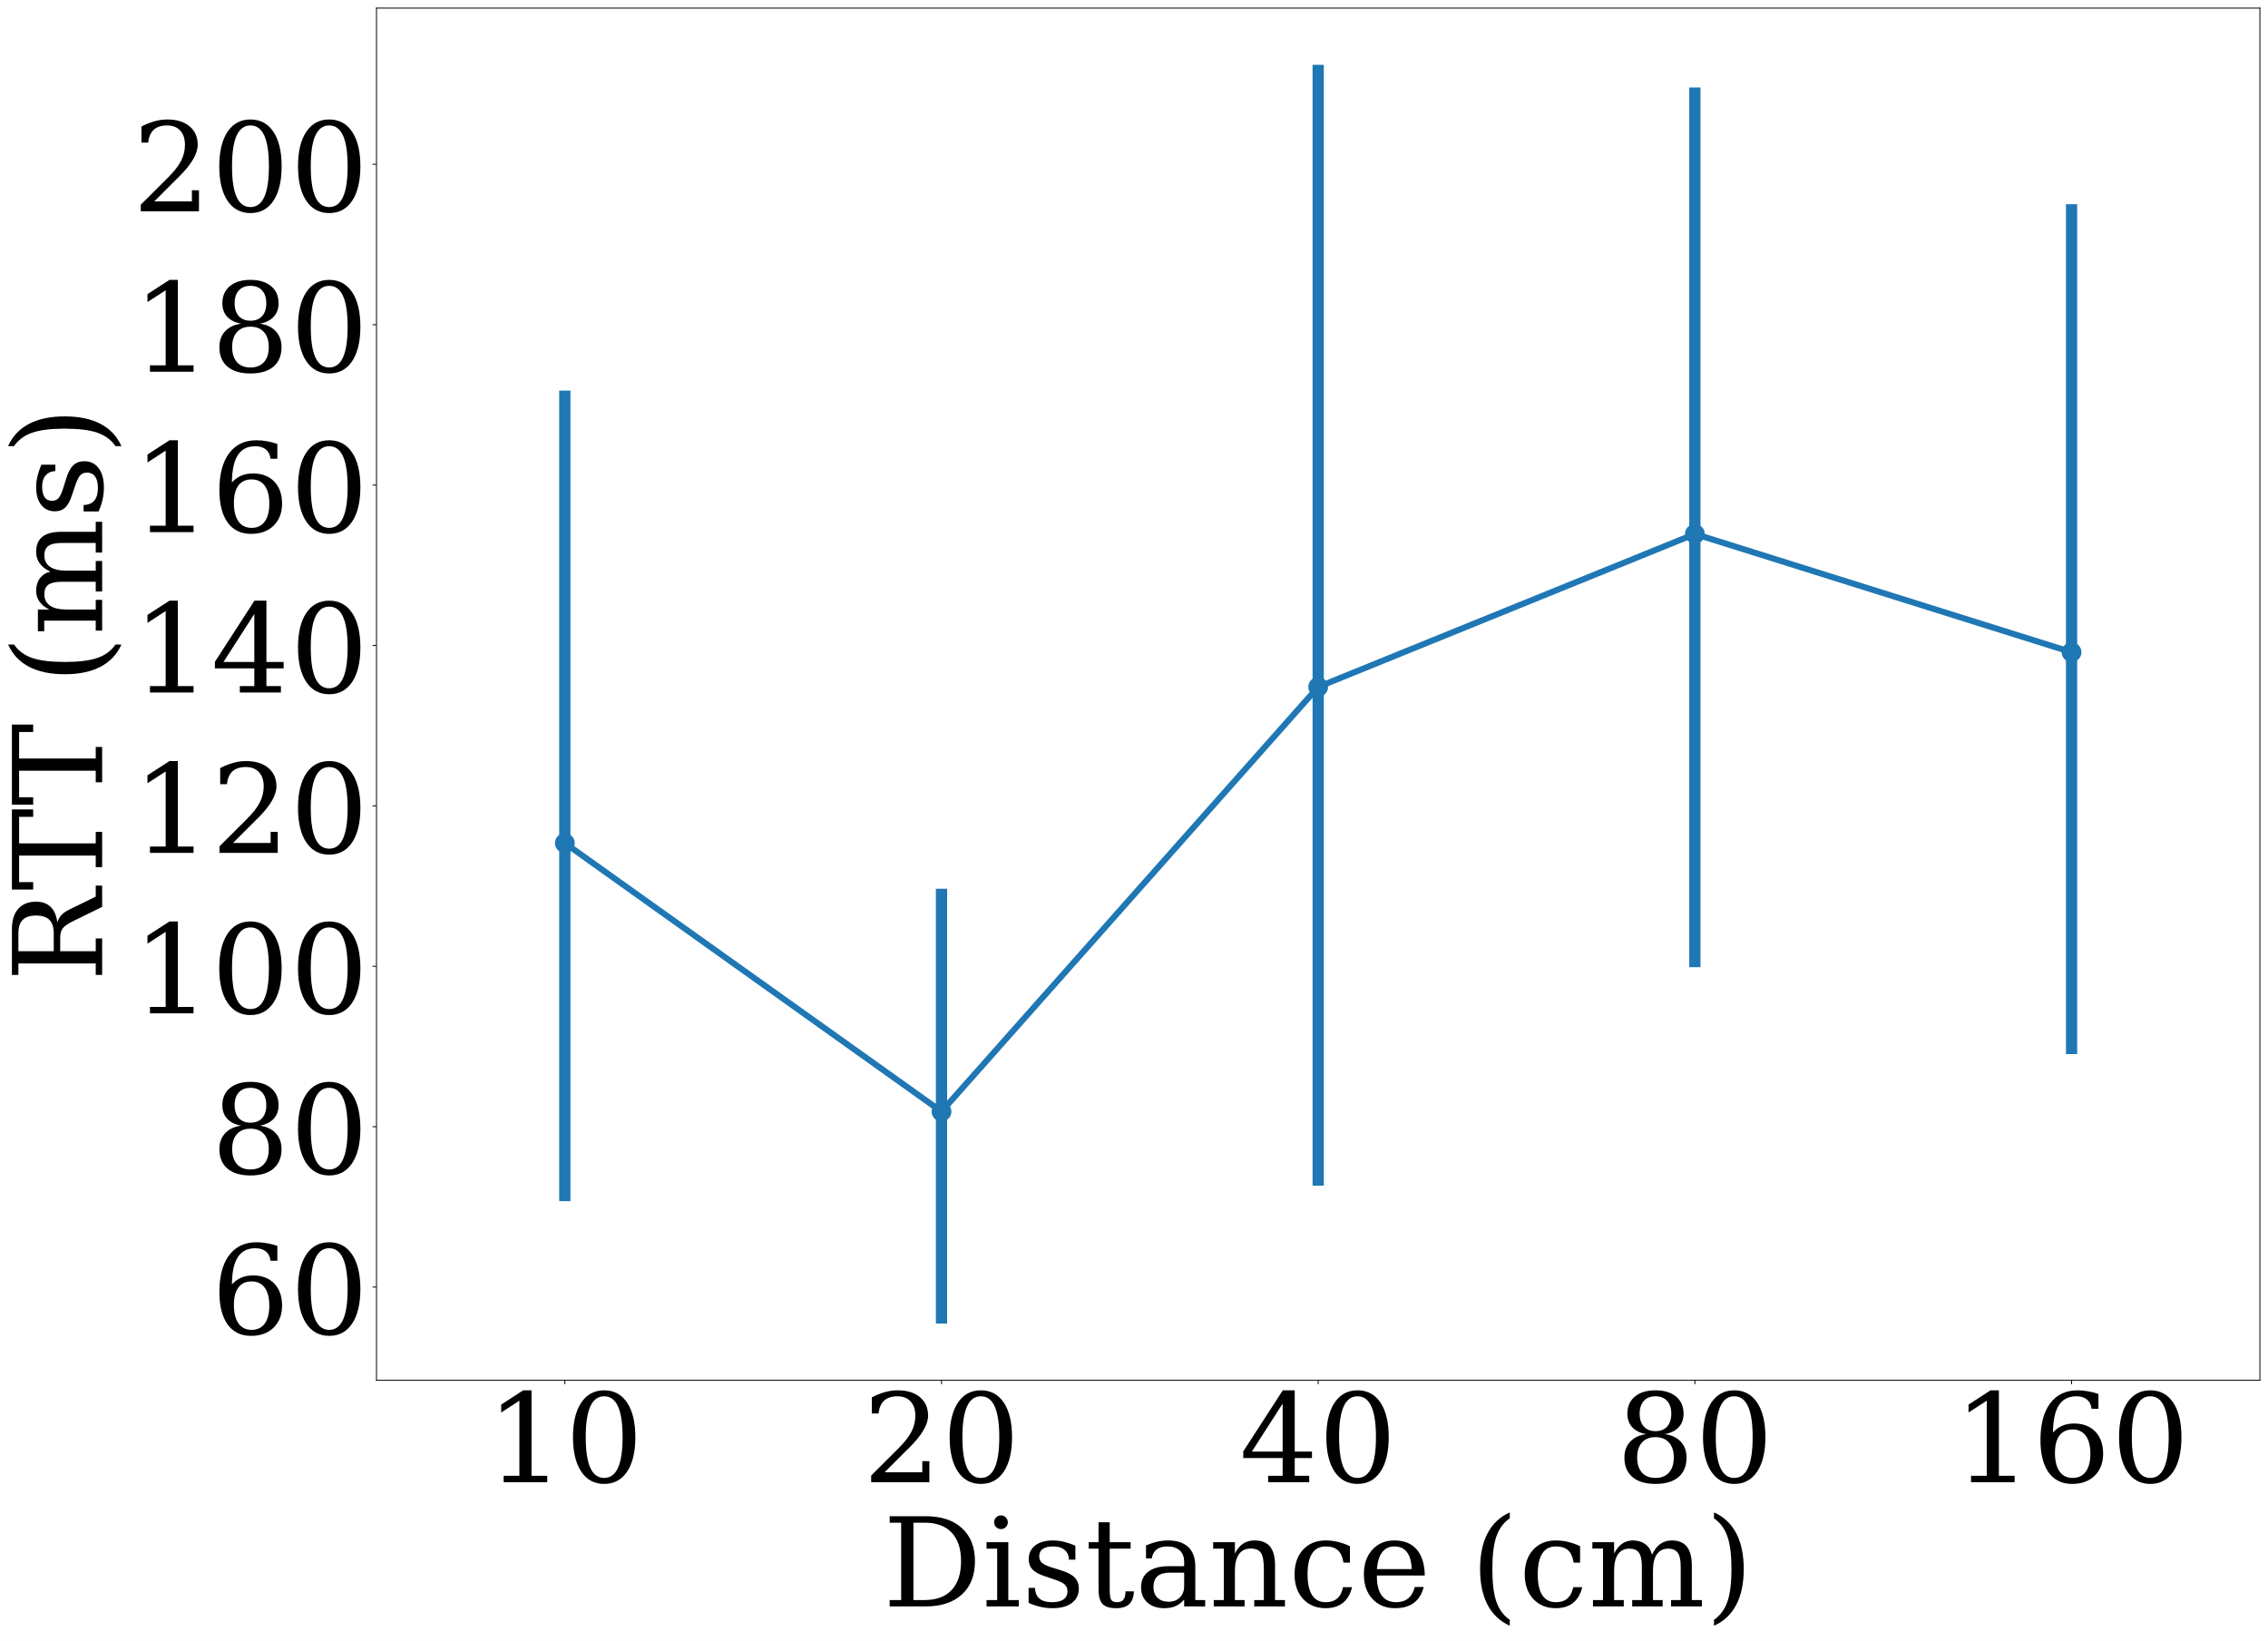
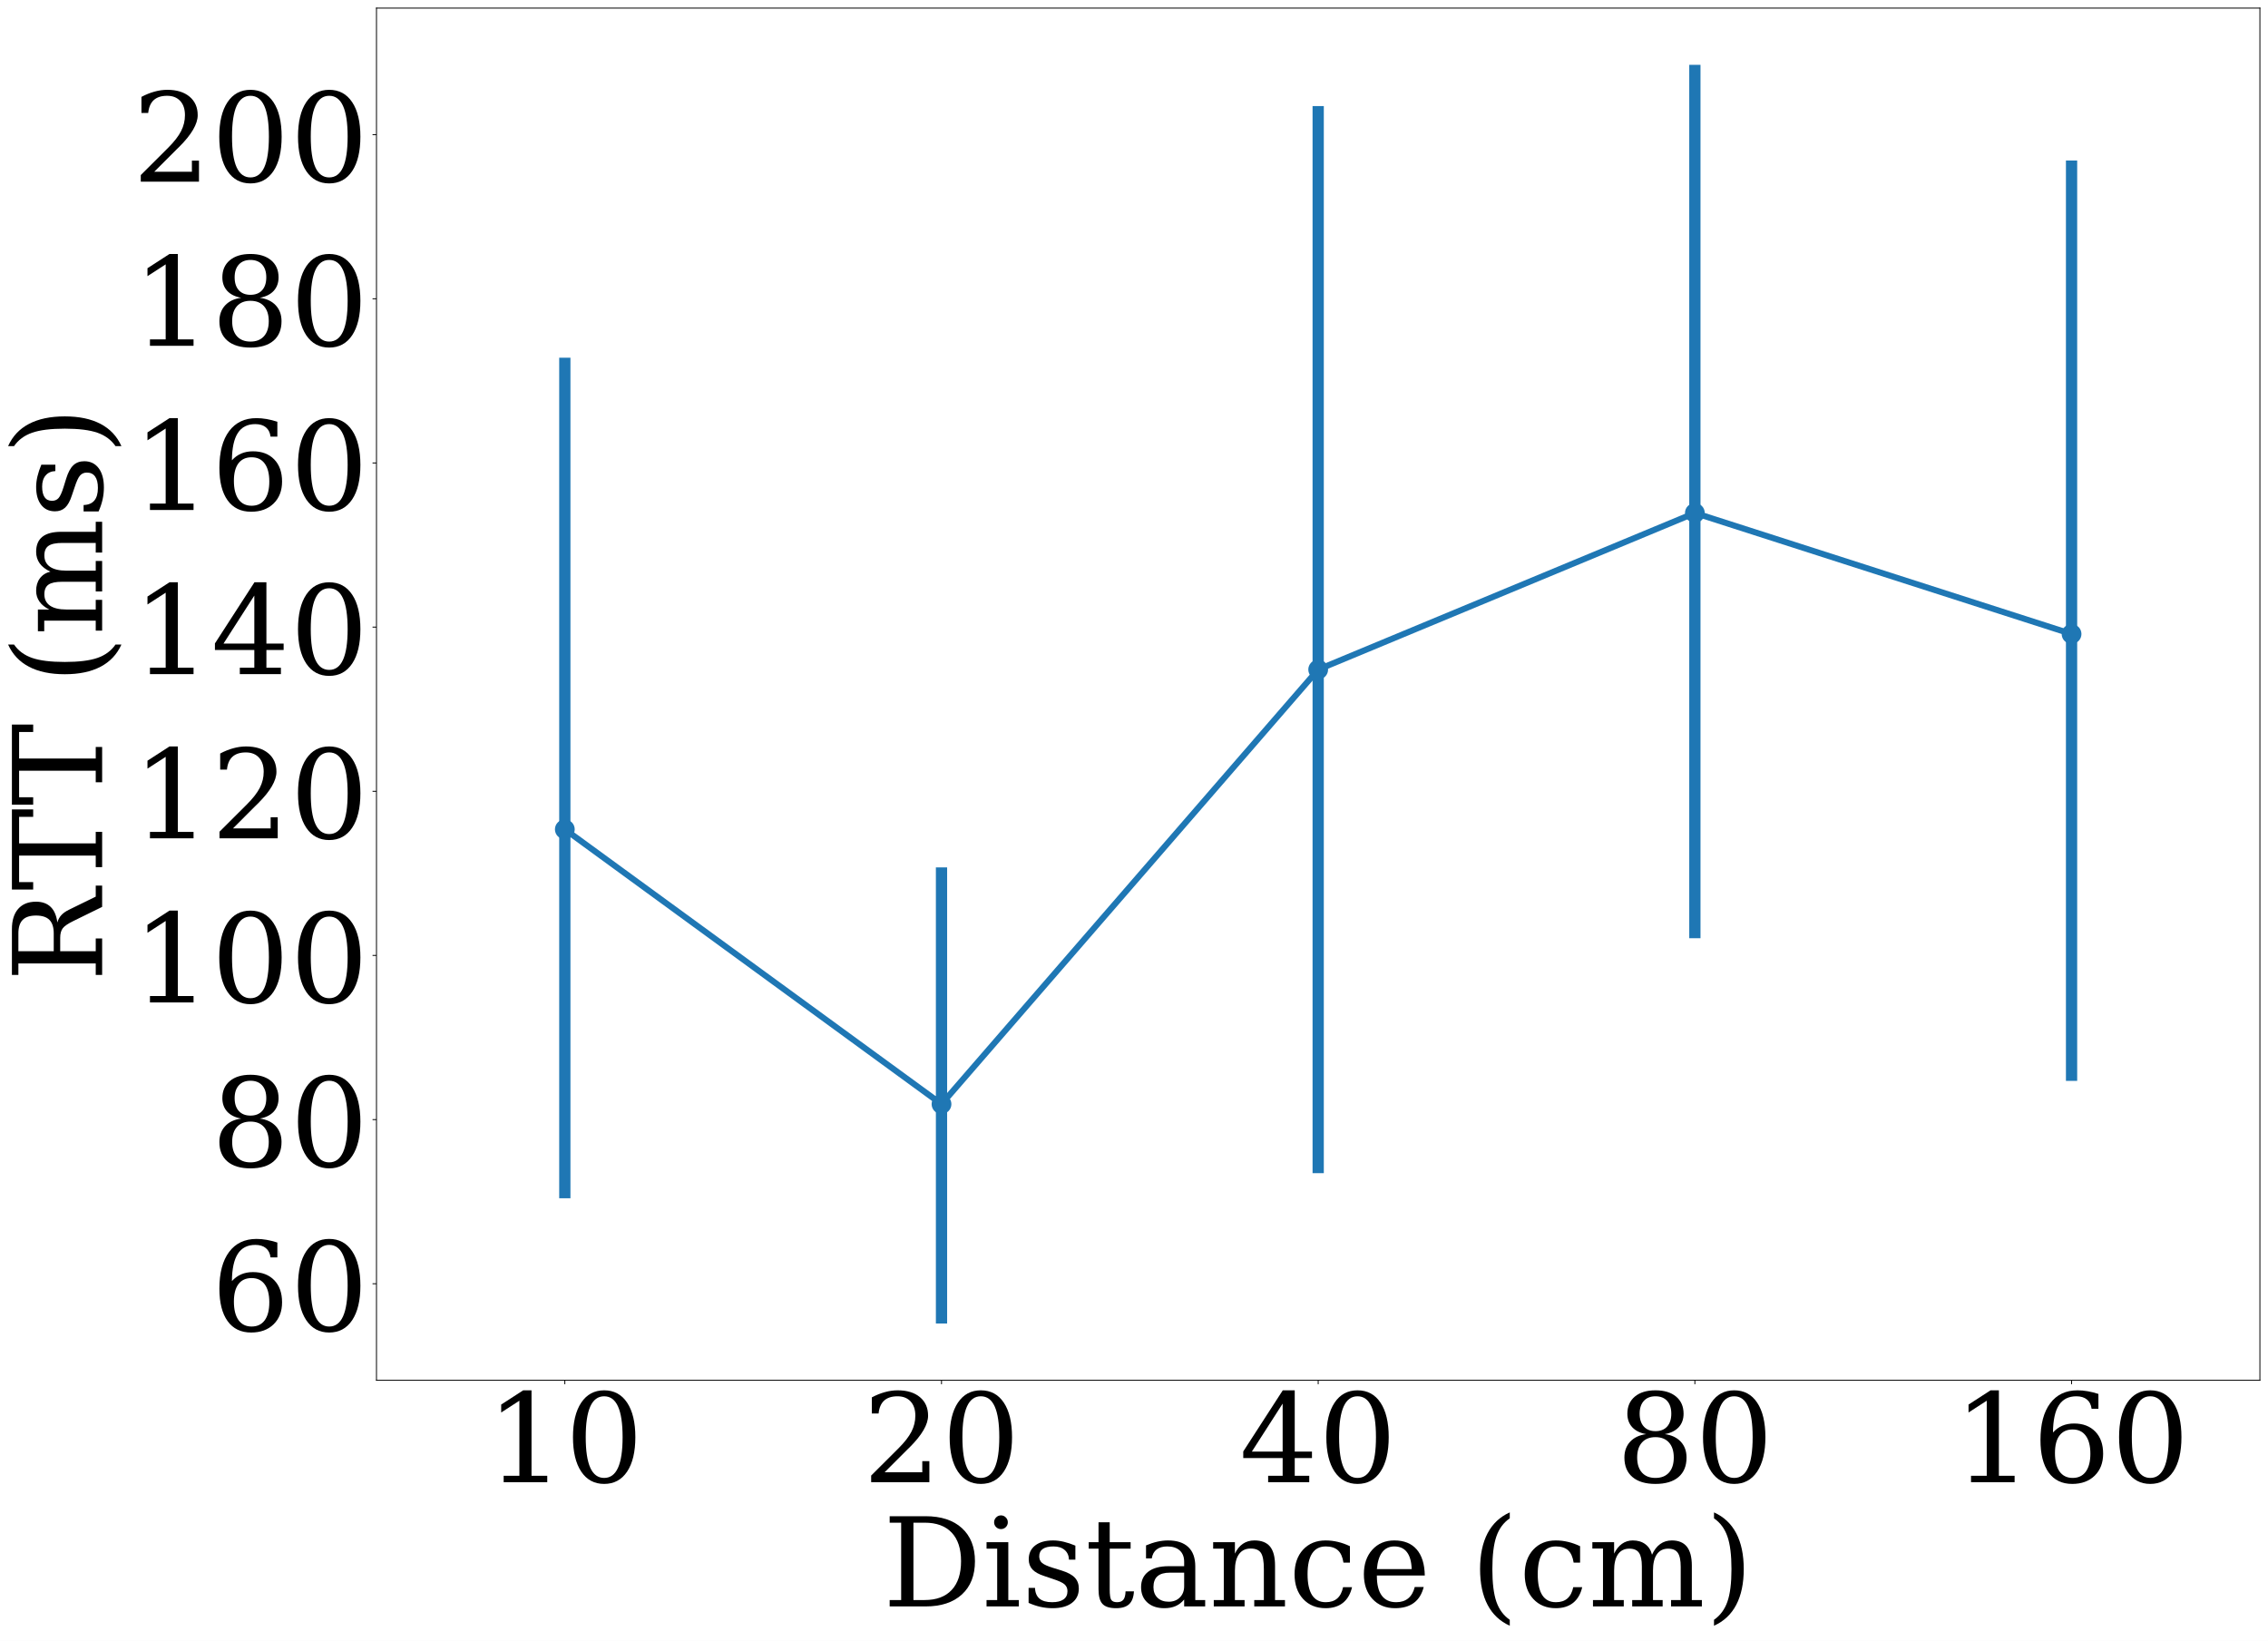
<svg xmlns="http://www.w3.org/2000/svg" xmlns:xlink="http://www.w3.org/1999/xlink" width="2015.822pt" height="1457.999pt" viewBox="0 0 2015.822 1457.999" version="1.1">
  <defs>
    <style type="text/css">*{stroke-linejoin: round; stroke-linecap: butt}</style>
  </defs>
  <g id="figure_1">
    <g id="patch_1">
      <path d="M 0 1457.999  L 2015.822 1457.999  L 2015.822 0  L 0 0  z " style="fill: #ffffff; stroke: #ffffff; stroke-linejoin: miter" />
    </g>
    <g id="axes_1">
      <g id="patch_2">
        <path d="M 334.622 1226.88  L 2008.622 1226.88  L 2008.622 7.2  L 334.622 7.2  z " style="fill: #ffffff" />
      </g>
      <g id="PathCollection_1">
        <defs>
-           <path id="C0_0_df57c6ef82" d="M 0 6.768  C 1.795 6.768 3.516 6.055 4.786 4.786  C 6.055 3.516 6.768 1.795 6.768 -0  C 6.768 -1.795 6.055 -3.516 4.786 -4.786  C 3.516 -6.055 1.795 -6.768 0 -6.768  C -1.795 -6.768 -3.516 -6.055 -4.786 -4.786  C -6.055 -3.516 -6.768 -1.795 -6.768 0  C -6.768 1.795 -6.055 3.516 -4.786 4.786  C -3.516 6.055 -1.795 6.768 0 6.768  z " />
+           <path id="C0_0_290f0490bd" d="M 0 6.768  C 1.795 6.768 3.516 6.055 4.786 4.786  C 6.055 3.516 6.768 1.795 6.768 -0  C 6.768 -1.795 6.055 -3.516 4.786 -4.786  C 3.516 -6.055 1.795 -6.768 0 -6.768  C -1.795 -6.768 -3.516 -6.055 -4.786 -4.786  C -6.055 -3.516 -6.768 -1.795 -6.768 0  C -6.768 1.795 -6.055 3.516 -4.786 4.786  C -3.516 6.055 -1.795 6.768 0 6.768  z " />
        </defs>
-         <g clip-path="url(#p49ae05bb76)">
-           <use xlink:href="#C0_0_df57c6ef82" x="502.022" y="749.397" style="fill: #1f77b4; stroke: #1f77b4; stroke-width: 4.05" />
-         </g>
-         <g clip-path="url(#p49ae05bb76)">
-           <use xlink:href="#C0_0_df57c6ef82" x="836.822" y="988.033" style="fill: #1f77b4; stroke: #1f77b4; stroke-width: 4.05" />
-         </g>
-         <g clip-path="url(#p49ae05bb76)">
-           <use xlink:href="#C0_0_df57c6ef82" x="1171.622" y="610.61" style="fill: #1f77b4; stroke: #1f77b4; stroke-width: 4.05" />
-         </g>
-         <g clip-path="url(#p49ae05bb76)">
-           <use xlink:href="#C0_0_df57c6ef82" x="1506.422" y="474.623" style="fill: #1f77b4; stroke: #1f77b4; stroke-width: 4.05" />
-         </g>
-         <g clip-path="url(#p49ae05bb76)">
-           <use xlink:href="#C0_0_df57c6ef82" x="1841.222" y="579.729" style="fill: #1f77b4; stroke: #1f77b4; stroke-width: 4.05" />
+         <g clip-path="url(#p09a614e82f)">
+           <use xlink:href="#C0_0_290f0490bd" x="502.022" y="737.182" style="fill: #1f77b4; stroke: #1f77b4; stroke-width: 4.05" />
+         </g>
+         <g clip-path="url(#p09a614e82f)">
+           <use xlink:href="#C0_0_290f0490bd" x="836.822" y="981.414" style="fill: #1f77b4; stroke: #1f77b4; stroke-width: 4.05" />
+         </g>
+         <g clip-path="url(#p09a614e82f)">
+           <use xlink:href="#C0_0_290f0490bd" x="1171.622" y="595.141" style="fill: #1f77b4; stroke: #1f77b4; stroke-width: 4.05" />
+         </g>
+         <g clip-path="url(#p09a614e82f)">
+           <use xlink:href="#C0_0_290f0490bd" x="1506.422" y="455.966" style="fill: #1f77b4; stroke: #1f77b4; stroke-width: 4.05" />
+         </g>
+         <g clip-path="url(#p09a614e82f)">
+           <use xlink:href="#C0_0_290f0490bd" x="1841.222" y="563.536" style="fill: #1f77b4; stroke: #1f77b4; stroke-width: 4.05" />
        </g>
      </g>
      <g id="matplotlib.axis_1">
        <g id="xtick_1">
          <g id="line2d_1">
            <defs>
-               <path id="me756e23283" d="M 0 0  L 0 3.5  " style="stroke: #000000; stroke-width: 0.8" />
+               <path id="m52577e9a9a" d="M 0 0  L 0 3.5  " style="stroke: #000000; stroke-width: 0.8" />
            </defs>
            <g>
-               <use xlink:href="#me756e23283" x="502.022" y="1226.88" style="stroke: #000000; stroke-width: 0.8" />
+               <use xlink:href="#m52577e9a9a" x="502.022" y="1226.88" style="stroke: #000000; stroke-width: 0.8" />
            </g>
          </g>
          <g id="text_1">
            <g transform="translate(432.0344 1317.463) scale(1.1 -1.1)">
              <defs>
                <path id="DejaVuSerif-31" d="M 909 0  L 909 331  L 1722 331  L 1722 4213  L 781 3603  L 781 4013  L 1919 4750  L 2350 4750  L 2350 331  L 3163 331  L 3163 0  L 909 0  z " transform="scale(0.015625)" />
                <path id="DejaVuSerif-30" d="M 2034 219  Q 2513 219 2750 744  Q 2988 1269 2988 2328  Q 2988 3391 2750 3916  Q 2513 4441 2034 4441  Q 1556 4441 1318 3916  Q 1081 3391 1081 2328  Q 1081 1269 1318 744  Q 1556 219 2034 219  z M 2034 -91  Q 1275 -91 848 546  Q 422 1184 422 2328  Q 422 3475 848 4112  Q 1275 4750 2034 4750  Q 2797 4750 3222 4112  Q 3647 3475 3647 2328  Q 3647 1184 3222 546  Q 2797 -91 2034 -91  z " transform="scale(0.015625)" />
              </defs>
              <use xlink:href="#DejaVuSerif-31" />
              <use xlink:href="#DejaVuSerif-30" x="63.623" />
            </g>
          </g>
        </g>
        <g id="xtick_2">
          <g id="line2d_2">
            <g>
-               <use xlink:href="#me756e23283" x="836.822" y="1226.88" style="stroke: #000000; stroke-width: 0.8" />
+               <use xlink:href="#m52577e9a9a" x="836.822" y="1226.88" style="stroke: #000000; stroke-width: 0.8" />
            </g>
          </g>
          <g id="text_2">
            <g transform="translate(766.8344 1317.463) scale(1.1 -1.1)">
              <defs>
                <path id="DejaVuSerif-32" d="M 819 3553  L 469 3553  L 469 4384  Q 803 4563 1142 4656  Q 1481 4750 1806 4750  Q 2534 4750 2956 4397  Q 3378 4044 3378 3438  Q 3378 2753 2422 1800  Q 2347 1728 2309 1691  L 1131 513  L 3078 513  L 3078 1088  L 3444 1088  L 3444 0  L 434 0  L 434 341  L 1850 1753  Q 2319 2222 2519 2614  Q 2719 3006 2719 3438  Q 2719 3909 2473 4175  Q 2228 4441 1797 4441  Q 1350 4441 1106 4219  Q 863 3997 819 3553  z " transform="scale(0.015625)" />
              </defs>
              <use xlink:href="#DejaVuSerif-32" />
              <use xlink:href="#DejaVuSerif-30" x="63.623" />
            </g>
          </g>
        </g>
        <g id="xtick_3">
          <g id="line2d_3">
            <g>
-               <use xlink:href="#me756e23283" x="1171.622" y="1226.88" style="stroke: #000000; stroke-width: 0.8" />
+               <use xlink:href="#m52577e9a9a" x="1171.622" y="1226.88" style="stroke: #000000; stroke-width: 0.8" />
            </g>
          </g>
          <g id="text_3">
            <g transform="translate(1101.634 1317.463) scale(1.1 -1.1)">
              <defs>
                <path id="DejaVuSerif-34" d="M 2234 1581  L 2234 4063  L 641 1581  L 2234 1581  z M 3609 0  L 1484 0  L 1484 331  L 2234 331  L 2234 1247  L 197 1247  L 197 1588  L 2241 4750  L 2859 4750  L 2859 1581  L 3750 1581  L 3750 1247  L 2859 1247  L 2859 331  L 3609 331  L 3609 0  z " transform="scale(0.015625)" />
              </defs>
              <use xlink:href="#DejaVuSerif-34" />
              <use xlink:href="#DejaVuSerif-30" x="63.623" />
            </g>
          </g>
        </g>
        <g id="xtick_4">
          <g id="line2d_4">
            <g>
-               <use xlink:href="#me756e23283" x="1506.422" y="1226.88" style="stroke: #000000; stroke-width: 0.8" />
+               <use xlink:href="#m52577e9a9a" x="1506.422" y="1226.88" style="stroke: #000000; stroke-width: 0.8" />
            </g>
          </g>
          <g id="text_4">
            <g transform="translate(1436.434 1317.463) scale(1.1 -1.1)">
              <defs>
                <path id="DejaVuSerif-38" d="M 2981 1275  Q 2981 1775 2732 2051  Q 2484 2328 2034 2328  Q 1584 2328 1336 2051  Q 1088 1775 1088 1275  Q 1088 772 1336 495  Q 1584 219 2034 219  Q 2484 219 2732 495  Q 2981 772 2981 1275  z M 2853 3541  Q 2853 3966 2637 4203  Q 2422 4441 2034 4441  Q 1650 4441 1433 4203  Q 1216 3966 1216 3541  Q 1216 3113 1433 2875  Q 1650 2638 2034 2638  Q 2422 2638 2637 2875  Q 2853 3113 2853 3541  z M 2516 2484  Q 3047 2413 3344 2092  Q 3641 1772 3641 1275  Q 3641 619 3225 264  Q 2809 -91 2034 -91  Q 1263 -91 845 264  Q 428 619 428 1275  Q 428 1772 725 2092  Q 1022 2413 1556 2484  Q 1084 2569 832 2842  Q 581 3116 581 3541  Q 581 4103 968 4426  Q 1356 4750 2034 4750  Q 2713 4750 3100 4426  Q 3488 4103 3488 3541  Q 3488 3116 3236 2842  Q 2984 2569 2516 2484  z " transform="scale(0.015625)" />
              </defs>
              <use xlink:href="#DejaVuSerif-38" />
              <use xlink:href="#DejaVuSerif-30" x="63.623" />
            </g>
          </g>
        </g>
        <g id="xtick_5">
          <g id="line2d_5">
            <g>
-               <use xlink:href="#me756e23283" x="1841.222" y="1226.88" style="stroke: #000000; stroke-width: 0.8" />
+               <use xlink:href="#m52577e9a9a" x="1841.222" y="1226.88" style="stroke: #000000; stroke-width: 0.8" />
            </g>
          </g>
          <g id="text_5">
            <g transform="translate(1736.241 1317.463) scale(1.1 -1.1)">
              <defs>
                <path id="DejaVuSerif-36" d="M 2094 219  Q 2534 219 2771 542  Q 3009 866 3009 1472  Q 3009 2078 2771 2401  Q 2534 2725 2094 2725  Q 1647 2725 1412 2412  Q 1178 2100 1178 1509  Q 1178 888 1415 553  Q 1653 219 2094 219  z M 1075 2569  Q 1288 2803 1556 2918  Q 1825 3034 2163 3034  Q 2859 3034 3264 2615  Q 3669 2197 3669 1472  Q 3669 763 3233 336  Q 2797 -91 2069 -91  Q 1278 -91 853 498  Q 428 1088 428 2181  Q 428 3406 931 4078  Q 1434 4750 2350 4750  Q 2597 4750 2869 4703  Q 3141 4656 3425 4563  L 3425 3794  L 3072 3794  Q 3034 4109 2831 4275  Q 2628 4441 2284 4441  Q 1678 4441 1381 3981  Q 1084 3522 1075 2569  z " transform="scale(0.015625)" />
              </defs>
              <use xlink:href="#DejaVuSerif-31" />
              <use xlink:href="#DejaVuSerif-36" x="63.623" />
              <use xlink:href="#DejaVuSerif-30" x="127.246" />
            </g>
          </g>
        </g>
        <g id="text_6">
          <g transform="translate(784.6883 1427.922) scale(1.1 -1.1)">
            <defs>
              <path id="DejaVuSerif-44" d="M 1581 331  L 2163 331  Q 3072 331 3558 850  Q 4044 1369 4044 2338  Q 4044 3306 3559 3818  Q 3075 4331 2163 4331  L 1581 4331  L 1581 331  z M 353 0  L 353 331  L 947 331  L 947 4331  L 353 4331  L 353 4666  L 2209 4666  Q 3416 4666 4089 4050  Q 4763 3434 4763 2338  Q 4763 1238 4088 619  Q 3413 0 2209 0  L 353 0  z " transform="scale(0.015625)" />
              <path id="DejaVuSerif-69" d="M 622 4353  Q 622 4497 726 4603  Q 831 4709 978 4709  Q 1122 4709 1226 4603  Q 1331 4497 1331 4353  Q 1331 4206 1228 4103  Q 1125 4000 978 4000  Q 831 4000 726 4103  Q 622 4206 622 4353  z M 1356 331  L 1900 331  L 1900 0  L 231 0  L 231 331  L 781 331  L 781 2988  L 231 2988  L 231 3322  L 1356 3322  L 1356 331  z " transform="scale(0.015625)" />
              <path id="DejaVuSerif-73" d="M 359 184  L 359 959  L 691 959  Q 703 588 923 403  Q 1144 219 1575 219  Q 1963 219 2166 364  Q 2369 509 2369 788  Q 2369 1006 2220 1140  Q 2072 1275 1594 1428  L 1178 1569  Q 750 1706 558 1912  Q 366 2119 366 2438  Q 366 2894 700 3153  Q 1034 3413 1625 3413  Q 1888 3413 2178 3344  Q 2469 3275 2778 3144  L 2778 2419  L 2447 2419  Q 2434 2741 2221 2922  Q 2009 3103 1644 3103  Q 1281 3103 1095 2975  Q 909 2847 909 2591  Q 909 2381 1050 2254  Q 1191 2128 1613 1997  L 2069 1856  Q 2541 1709 2748 1489  Q 2956 1269 2956 922  Q 2956 450 2595 179  Q 2234 -91 1600 -91  Q 1278 -91 972 -22  Q 666 47 359 184  z " transform="scale(0.015625)" />
              <path id="DejaVuSerif-74" d="M 691 2988  L 184 2988  L 184 3322  L 691 3322  L 691 4353  L 1269 4353  L 1269 3322  L 2350 3322  L 2350 2988  L 1269 2988  L 1269 878  Q 1269 456 1350 337  Q 1431 219 1650 219  Q 1875 219 1978 351  Q 2081 484 2088 781  L 2522 781  Q 2497 328 2275 118  Q 2053 -91 1600 -91  Q 1103 -91 897 129  Q 691 350 691 878  L 691 2988  z " transform="scale(0.015625)" />
              <path id="DejaVuSerif-61" d="M 2547 1044  L 2547 1747  L 1806 1747  Q 1378 1747 1168 1562  Q 959 1378 959 997  Q 959 650 1171 447  Q 1384 244 1747 244  Q 2106 244 2326 466  Q 2547 688 2547 1044  z M 3122 2075  L 3122 331  L 3634 331  L 3634 0  L 2547 0  L 2547 359  Q 2356 128 2106 18  Q 1856 -91 1522 -91  Q 969 -91 644 203  Q 319 497 319 997  Q 319 1513 691 1797  Q 1063 2081 1741 2081  L 2547 2081  L 2547 2309  Q 2547 2688 2317 2895  Q 2088 3103 1672 3103  Q 1328 3103 1125 2947  Q 922 2791 872 2484  L 575 2484  L 575 3156  Q 875 3284 1158 3348  Q 1441 3413 1709 3413  Q 2400 3413 2761 3070  Q 3122 2728 3122 2075  z " transform="scale(0.015625)" />
              <path id="DejaVuSerif-6e" d="M 263 0  L 263 331  L 781 331  L 781 2988  L 231 2988  L 231 3322  L 1356 3322  L 1356 2731  Q 1516 3069 1770 3241  Q 2025 3413 2363 3413  Q 2913 3413 3172 3097  Q 3431 2781 3431 2113  L 3431 331  L 3944 331  L 3944 0  L 2356 0  L 2356 331  L 2853 331  L 2853 1931  Q 2853 2541 2703 2767  Q 2553 2994 2175 2994  Q 1775 2994 1565 2701  Q 1356 2409 1356 1850  L 1356 331  L 1856 331  L 1856 0  L 263 0  z " transform="scale(0.015625)" />
              <path id="DejaVuSerif-63" d="M 3291 997  Q 3169 466 2822 187  Q 2475 -91 1925 -91  Q 1200 -91 759 389  Q 319 869 319 1663  Q 319 2459 759 2936  Q 1200 3413 1925 3413  Q 2241 3413 2553 3339  Q 2866 3266 3181 3116  L 3181 2266  L 2847 2266  Q 2781 2703 2561 2903  Q 2341 3103 1931 3103  Q 1466 3103 1228 2742  Q 991 2381 991 1663  Q 991 944 1227 581  Q 1463 219 1931 219  Q 2303 219 2525 412  Q 2747 606 2828 997  L 3291 997  z " transform="scale(0.015625)" />
              <path id="DejaVuSerif-65" d="M 3469 1600  L 991 1600  L 991 1575  Q 991 903 1244 561  Q 1497 219 1991 219  Q 2369 219 2611 417  Q 2853 616 2950 1006  L 3413 1006  Q 3275 459 2904 184  Q 2534 -91 1931 -91  Q 1203 -91 761 389  Q 319 869 319 1663  Q 319 2450 753 2931  Q 1188 3413 1894 3413  Q 2647 3413 3050 2948  Q 3453 2484 3469 1600  z M 2791 1931  Q 2772 2513 2545 2808  Q 2319 3103 1894 3103  Q 1497 3103 1269 2806  Q 1041 2509 991 1931  L 2791 1931  z " transform="scale(0.015625)" />
              <path id="DejaVuSerif-20" transform="scale(0.015625)" />
              <path id="DejaVuSerif-28" d="M 2041 -997  Q 1281 -656 893 83  Q 506 822 506 1931  Q 506 3044 893 3783  Q 1281 4522 2041 4863  L 2041 4556  Q 1559 4225 1350 3623  Q 1141 3022 1141 1931  Q 1141 844 1350 242  Q 1559 -359 2041 -691  L 2041 -997  z " transform="scale(0.015625)" />
              <path id="DejaVuSerif-6d" d="M 3316 2675  Q 3481 3041 3739 3227  Q 3997 3413 4341 3413  Q 4863 3413 5119 3089  Q 5375 2766 5375 2113  L 5375 331  L 5894 331  L 5894 0  L 4300 0  L 4300 331  L 4800 331  L 4800 2047  Q 4800 2556 4650 2772  Q 4500 2988 4153 2988  Q 3769 2988 3567 2697  Q 3366 2406 3366 1850  L 3366 331  L 3866 331  L 3866 0  L 2291 0  L 2291 331  L 2791 331  L 2791 2069  Q 2791 2566 2641 2777  Q 2491 2988 2144 2988  Q 1759 2988 1557 2697  Q 1356 2406 1356 1850  L 1356 331  L 1856 331  L 1856 0  L 263 0  L 263 331  L 781 331  L 781 2994  L 231 2994  L 231 3322  L 1356 3322  L 1356 2731  Q 1516 3063 1762 3238  Q 2009 3413 2322 3413  Q 2709 3413 2968 3220  Q 3228 3028 3316 2675  z " transform="scale(0.015625)" />
              <path id="DejaVuSerif-29" d="M 453 -997  L 453 -691  Q 934 -359 1145 242  Q 1356 844 1356 1931  Q 1356 3022 1145 3623  Q 934 4225 453 4556  L 453 4863  Q 1216 4522 1603 3783  Q 1991 3044 1991 1931  Q 1991 822 1603 83  Q 1216 -656 453 -997  z " transform="scale(0.015625)" />
            </defs>
            <use xlink:href="#DejaVuSerif-44" />
            <use xlink:href="#DejaVuSerif-69" x="80.176" />
            <use xlink:href="#DejaVuSerif-73" x="112.158" />
            <use xlink:href="#DejaVuSerif-74" x="163.477" />
            <use xlink:href="#DejaVuSerif-61" x="203.662" />
            <use xlink:href="#DejaVuSerif-6e" x="263.281" />
            <use xlink:href="#DejaVuSerif-63" x="327.686" />
            <use xlink:href="#DejaVuSerif-65" x="383.691" />
            <use xlink:href="#DejaVuSerif-20" x="442.871" />
            <use xlink:href="#DejaVuSerif-28" x="474.658" />
            <use xlink:href="#DejaVuSerif-63" x="513.672" />
            <use xlink:href="#DejaVuSerif-6d" x="569.678" />
            <use xlink:href="#DejaVuSerif-29" x="664.502" />
          </g>
        </g>
      </g>
      <g id="matplotlib.axis_2">
        <g id="ytick_1">
          <g id="line2d_6">
            <defs>
-               <path id="m0de37dfa1b" d="M 0 0  L -3.5 0  " style="stroke: #000000; stroke-width: 0.8" />
+               <path id="m80d69a0c9f" d="M 0 0  L -3.5 0  " style="stroke: #000000; stroke-width: 0.8" />
            </defs>
            <g>
-               <use xlink:href="#m0de37dfa1b" x="334.622" y="1144.058" style="stroke: #000000; stroke-width: 0.8" />
+               <use xlink:href="#m80d69a0c9f" x="334.622" y="1141.097" style="stroke: #000000; stroke-width: 0.8" />
            </g>
          </g>
          <g id="text_7">
-             <g transform="translate(187.6469 1185.849) scale(1.1 -1.1)">
+             <g transform="translate(187.6469 1182.889) scale(1.1 -1.1)">
              <use xlink:href="#DejaVuSerif-36" />
              <use xlink:href="#DejaVuSerif-30" x="63.623" />
            </g>
          </g>
        </g>
        <g id="ytick_2">
          <g id="line2d_7">
            <g>
-               <use xlink:href="#m0de37dfa1b" x="334.622" y="1001.484" style="stroke: #000000; stroke-width: 0.8" />
+               <use xlink:href="#m80d69a0c9f" x="334.622" y="995.181" style="stroke: #000000; stroke-width: 0.8" />
            </g>
          </g>
          <g id="text_8">
-             <g transform="translate(187.6469 1043.276) scale(1.1 -1.1)">
+             <g transform="translate(187.6469 1036.972) scale(1.1 -1.1)">
              <use xlink:href="#DejaVuSerif-38" />
              <use xlink:href="#DejaVuSerif-30" x="63.623" />
            </g>
          </g>
        </g>
        <g id="ytick_3">
          <g id="line2d_8">
            <g>
-               <use xlink:href="#m0de37dfa1b" x="334.622" y="858.911" style="stroke: #000000; stroke-width: 0.8" />
+               <use xlink:href="#m80d69a0c9f" x="334.622" y="849.264" style="stroke: #000000; stroke-width: 0.8" />
            </g>
          </g>
          <g id="text_9">
-             <g transform="translate(117.6594 900.7024) scale(1.1 -1.1)">
+             <g transform="translate(117.6594 891.0557) scale(1.1 -1.1)">
              <use xlink:href="#DejaVuSerif-31" />
              <use xlink:href="#DejaVuSerif-30" x="63.623" />
              <use xlink:href="#DejaVuSerif-30" x="127.246" />
            </g>
          </g>
        </g>
        <g id="ytick_4">
          <g id="line2d_9">
            <g>
-               <use xlink:href="#m0de37dfa1b" x="334.622" y="716.337" style="stroke: #000000; stroke-width: 0.8" />
+               <use xlink:href="#m80d69a0c9f" x="334.622" y="703.348" style="stroke: #000000; stroke-width: 0.8" />
            </g>
          </g>
          <g id="text_10">
-             <g transform="translate(117.6594 758.1289) scale(1.1 -1.1)">
+             <g transform="translate(117.6594 745.1391) scale(1.1 -1.1)">
              <use xlink:href="#DejaVuSerif-31" />
              <use xlink:href="#DejaVuSerif-32" x="63.623" />
              <use xlink:href="#DejaVuSerif-30" x="127.246" />
            </g>
          </g>
        </g>
        <g id="ytick_5">
          <g id="line2d_10">
            <g>
-               <use xlink:href="#m0de37dfa1b" x="334.622" y="573.764" style="stroke: #000000; stroke-width: 0.8" />
+               <use xlink:href="#m80d69a0c9f" x="334.622" y="557.431" style="stroke: #000000; stroke-width: 0.8" />
            </g>
          </g>
          <g id="text_11">
-             <g transform="translate(117.6594 615.5554) scale(1.1 -1.1)">
+             <g transform="translate(117.6594 599.2225) scale(1.1 -1.1)">
              <use xlink:href="#DejaVuSerif-31" />
              <use xlink:href="#DejaVuSerif-34" x="63.623" />
              <use xlink:href="#DejaVuSerif-30" x="127.246" />
            </g>
          </g>
        </g>
        <g id="ytick_6">
          <g id="line2d_11">
            <g>
-               <use xlink:href="#m0de37dfa1b" x="334.622" y="431.191" style="stroke: #000000; stroke-width: 0.8" />
+               <use xlink:href="#m80d69a0c9f" x="334.622" y="411.515" style="stroke: #000000; stroke-width: 0.8" />
            </g>
          </g>
          <g id="text_12">
-             <g transform="translate(117.6594 472.9819) scale(1.1 -1.1)">
+             <g transform="translate(117.6594 453.3059) scale(1.1 -1.1)">
              <use xlink:href="#DejaVuSerif-31" />
              <use xlink:href="#DejaVuSerif-36" x="63.623" />
              <use xlink:href="#DejaVuSerif-30" x="127.246" />
            </g>
          </g>
        </g>
        <g id="ytick_7">
          <g id="line2d_12">
            <g>
-               <use xlink:href="#m0de37dfa1b" x="334.622" y="288.617" style="stroke: #000000; stroke-width: 0.8" />
+               <use xlink:href="#m80d69a0c9f" x="334.622" y="265.598" style="stroke: #000000; stroke-width: 0.8" />
            </g>
          </g>
          <g id="text_13">
-             <g transform="translate(117.6594 330.4085) scale(1.1 -1.1)">
+             <g transform="translate(117.6594 307.3893) scale(1.1 -1.1)">
              <use xlink:href="#DejaVuSerif-31" />
              <use xlink:href="#DejaVuSerif-38" x="63.623" />
              <use xlink:href="#DejaVuSerif-30" x="127.246" />
            </g>
          </g>
        </g>
        <g id="ytick_8">
          <g id="line2d_13">
            <g>
-               <use xlink:href="#m0de37dfa1b" x="334.622" y="146.044" style="stroke: #000000; stroke-width: 0.8" />
+               <use xlink:href="#m80d69a0c9f" x="334.622" y="119.681" style="stroke: #000000; stroke-width: 0.8" />
            </g>
          </g>
          <g id="text_14">
-             <g transform="translate(117.6594 187.835) scale(1.1 -1.1)">
+             <g transform="translate(117.6594 161.4727) scale(1.1 -1.1)">
              <use xlink:href="#DejaVuSerif-32" />
              <use xlink:href="#DejaVuSerif-30" x="63.623" />
              <use xlink:href="#DejaVuSerif-30" x="127.246" />
            </g>
          </g>
        </g>
        <g id="text_15">
          <g transform="translate(90.78281 872.6697) rotate(-90) scale(1.1 -1.1)">
            <defs>
              <path id="DejaVuSerif-52" d="M 3066 2316  Q 3284 2256 3442 2114  Q 3600 1972 3725 1716  L 4403 331  L 4972 331  L 4972 0  L 3872 0  L 3144 1484  Q 2934 1916 2759 2042  Q 2584 2169 2278 2169  L 1581 2169  L 1581 331  L 2241 331  L 2241 0  L 353 0  L 353 331  L 947 331  L 947 4331  L 353 4331  L 353 4666  L 2719 4666  Q 3400 4666 3770 4341  Q 4141 4016 4141 3419  Q 4141 2938 3870 2661  Q 3600 2384 3066 2316  z M 1581 2503  L 2503 2503  Q 2975 2503 3200 2726  Q 3425 2950 3425 3419  Q 3425 3888 3200 4109  Q 2975 4331 2503 4331  L 1581 4331  L 1581 2503  z " transform="scale(0.015625)" />
              <path id="DejaVuSerif-54" d="M 1222 0  L 1222 331  L 1819 331  L 1819 4294  L 447 4294  L 447 3566  L 63 3566  L 63 4666  L 4206 4666  L 4206 3566  L 3822 3566  L 3822 4294  L 2450 4294  L 2450 331  L 3047 331  L 3047 0  L 1222 0  z " transform="scale(0.015625)" />
            </defs>
            <use xlink:href="#DejaVuSerif-52" />
            <use xlink:href="#DejaVuSerif-54" x="73.543" />
            <use xlink:href="#DejaVuSerif-54" x="142.117" />
            <use xlink:href="#DejaVuSerif-20" x="208.816" />
            <use xlink:href="#DejaVuSerif-28" x="240.604" />
            <use xlink:href="#DejaVuSerif-6d" x="279.617" />
            <use xlink:href="#DejaVuSerif-73" x="374.441" />
            <use xlink:href="#DejaVuSerif-29" x="425.76" />
          </g>
        </g>
      </g>
      <g id="line2d_14">
-         <path d="M 502.022 749.397  L 836.822 988.033  L 1171.622 610.61  L 1506.422 474.623  L 1841.222 579.729  " clip-path="url(#p49ae05bb76)" style="fill: none; stroke: #1f77b4; stroke-width: 5.4; stroke-linecap: square" />
+         <path d="M 502.022 737.182  L 836.822 981.414  L 1171.622 595.141  L 1506.422 455.966  L 1841.222 563.536  " clip-path="url(#p09a614e82f)" style="fill: none; stroke: #1f77b4; stroke-width: 5.4; stroke-linecap: square" />
      </g>
      <g id="line2d_15">
-         <path d="M 502.022 1062.698  L 502.022 352.179  " clip-path="url(#p49ae05bb76)" style="fill: none; stroke: #1f77b4; stroke-width: 10; stroke-linecap: square" />
+         <path d="M 502.022 1060.091  L 502.022 322.955  " clip-path="url(#p09a614e82f)" style="fill: none; stroke: #1f77b4; stroke-width: 10; stroke-linecap: square" />
      </g>
      <g id="line2d_16">
-         <path d="M 836.822 1171.44  L 836.822 794.972  " clip-path="url(#p49ae05bb76)" style="fill: none; stroke: #1f77b4; stroke-width: 10; stroke-linecap: square" />
+         <path d="M 836.822 1171.44  L 836.822 776.027  " clip-path="url(#p09a614e82f)" style="fill: none; stroke: #1f77b4; stroke-width: 10; stroke-linecap: square" />
      </g>
      <g id="line2d_17">
-         <path d="M 1171.622 1048.949  L 1171.622 62.64  " clip-path="url(#p49ae05bb76)" style="fill: none; stroke: #1f77b4; stroke-width: 10; stroke-linecap: square" />
+         <path d="M 1171.622 1037.777  L 1171.622 99.291  " clip-path="url(#p09a614e82f)" style="fill: none; stroke: #1f77b4; stroke-width: 10; stroke-linecap: square" />
      </g>
      <g id="line2d_18">
-         <path d="M 1506.422 854.706  L 1506.422 82.788  " clip-path="url(#p49ae05bb76)" style="fill: none; stroke: #1f77b4; stroke-width: 10; stroke-linecap: square" />
+         <path d="M 1506.422 828.952  L 1506.422 62.64  " clip-path="url(#p09a614e82f)" style="fill: none; stroke: #1f77b4; stroke-width: 10; stroke-linecap: square" />
      </g>
      <g id="line2d_19">
-         <path d="M 1841.222 931.935  L 1841.222 186.54  " clip-path="url(#p49ae05bb76)" style="fill: none; stroke: #1f77b4; stroke-width: 10; stroke-linecap: square" />
+         <path d="M 1841.222 955.794  L 1841.222 147.674  " clip-path="url(#p09a614e82f)" style="fill: none; stroke: #1f77b4; stroke-width: 10; stroke-linecap: square" />
      </g>
      <g id="patch_3">
        <path d="M 334.622 1226.88  L 334.622 7.2  " style="fill: none; stroke: #000000; stroke-width: 0.8; stroke-linejoin: miter; stroke-linecap: square" />
      </g>
      <g id="patch_4">
        <path d="M 2008.622 1226.88  L 2008.622 7.2  " style="fill: none; stroke: #000000; stroke-width: 0.8; stroke-linejoin: miter; stroke-linecap: square" />
      </g>
      <g id="patch_5">
        <path d="M 334.622 1226.88  L 2008.622 1226.88  " style="fill: none; stroke: #000000; stroke-width: 0.8; stroke-linejoin: miter; stroke-linecap: square" />
      </g>
      <g id="patch_6">
        <path d="M 334.622 7.2  L 2008.622 7.2  " style="fill: none; stroke: #000000; stroke-width: 0.8; stroke-linejoin: miter; stroke-linecap: square" />
      </g>
    </g>
  </g>
  <defs>
-     <clipPath id="p49ae05bb76">
+     <clipPath id="p09a614e82f">
      <rect x="334.622" y="7.2" width="1674" height="1219.68" />
    </clipPath>
  </defs>
</svg>
